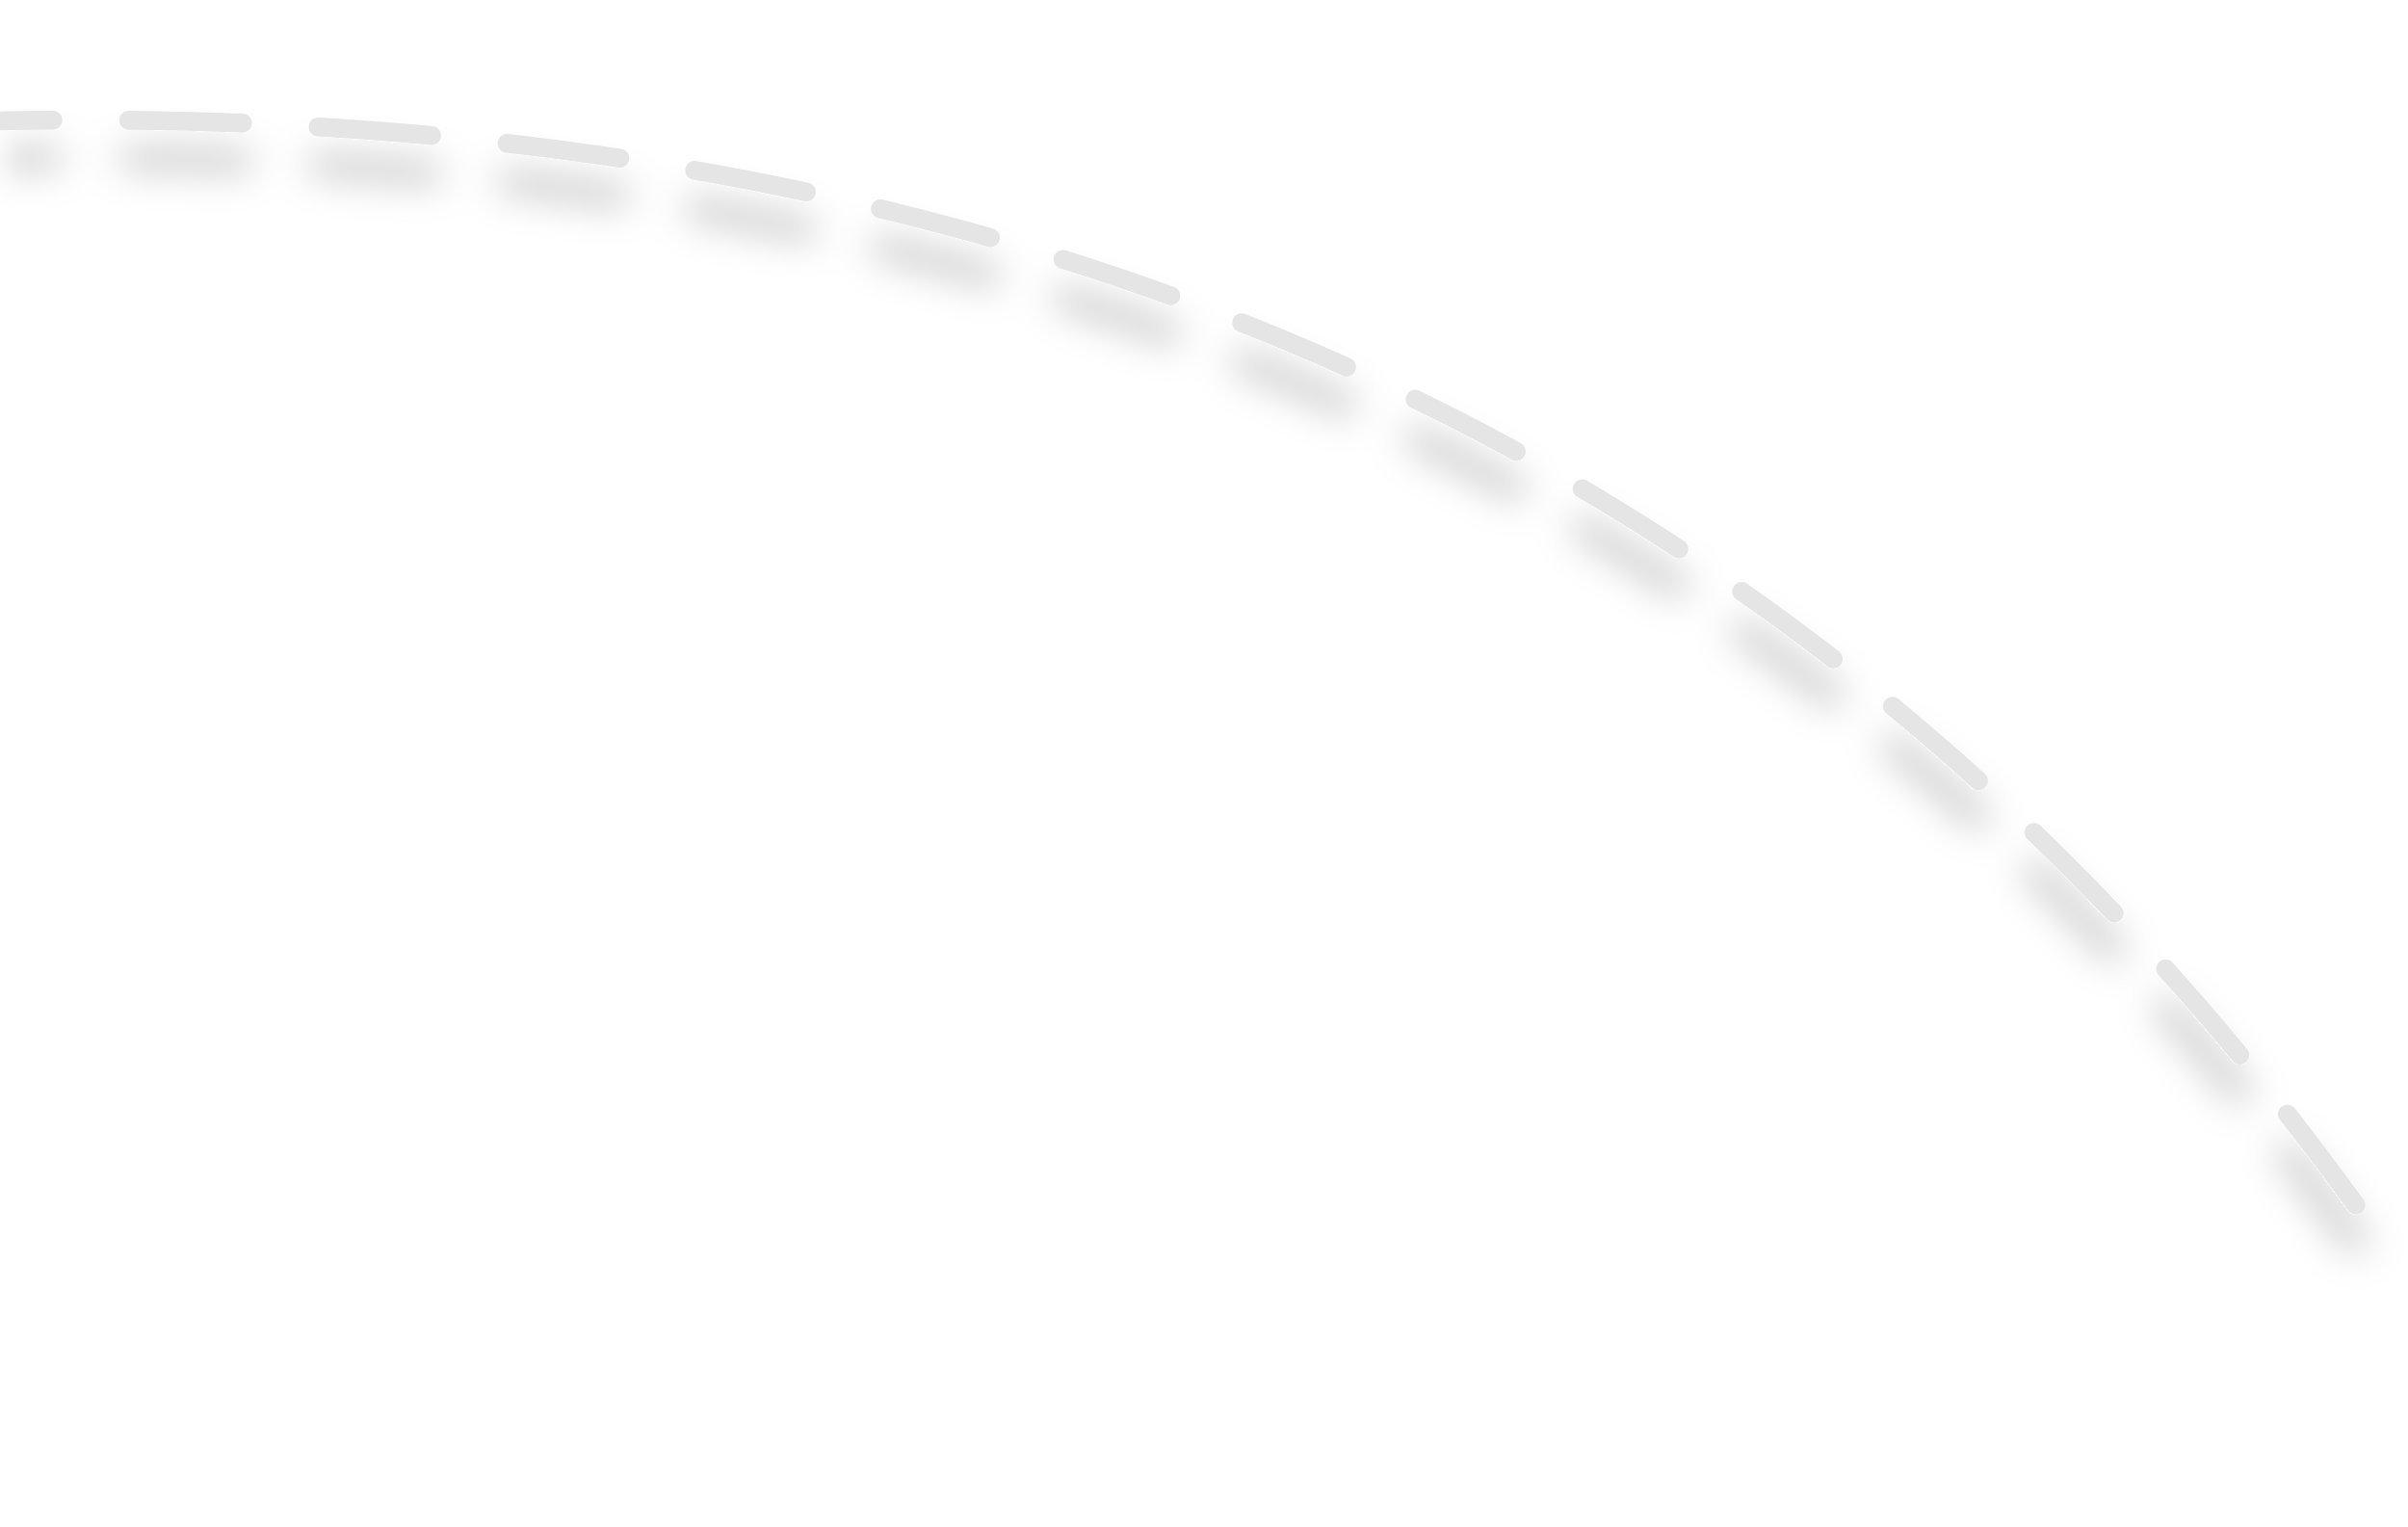
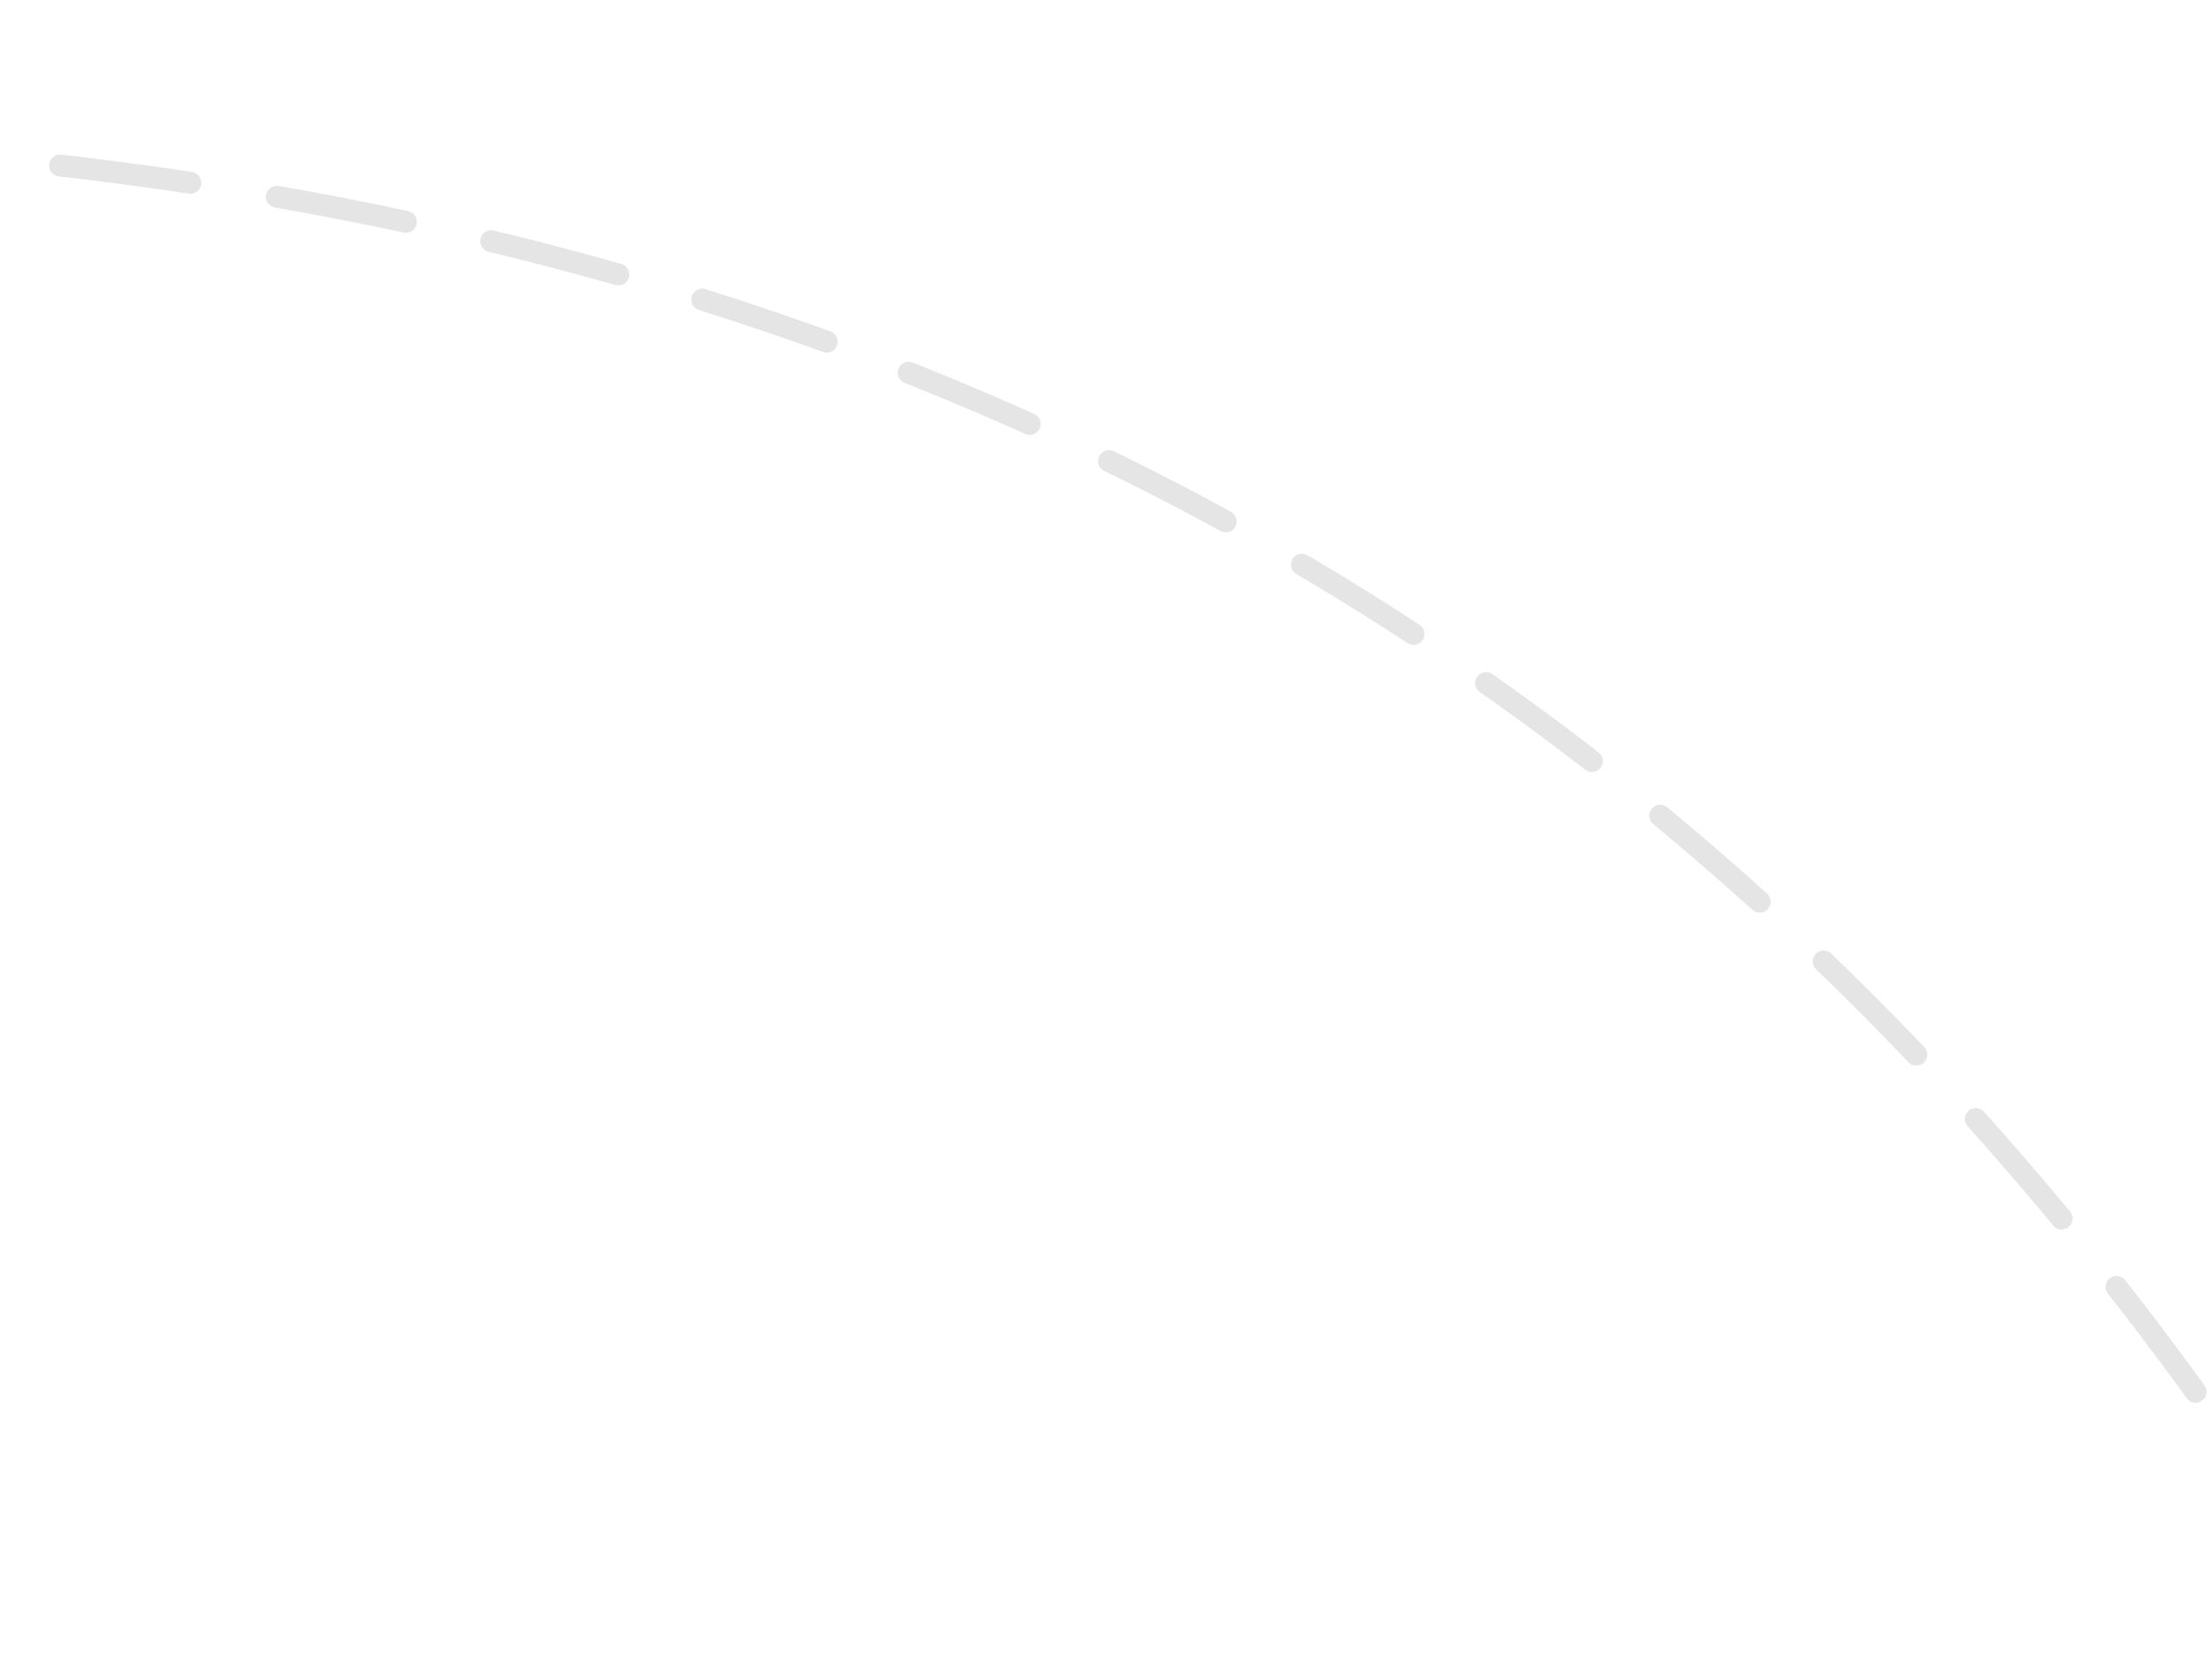
- <svg xmlns="http://www.w3.org/2000/svg" width="254" height="161" viewBox="0 0 254 161" fill="none">
-   <g filter="url(#filter0_d_1072_3185)">
-     <path d="M248.5 127.082C183.638 37.556 51.796 -49.476 -261 73.537C-519 175 -683 203.241 -744 1" stroke="#E5E5E5" stroke-width="2" stroke-linecap="round" stroke-linejoin="round" stroke-dasharray="12 8" />
-   </g>
-   <defs>
-     <filter id="filter0_d_1072_3185" x="-749" y="-0" width="1002.5" height="160.771" filterUnits="userSpaceOnUse" color-interpolation-filters="sRGB">
-       <feFlood flood-opacity="0" result="BackgroundImageFix" />
-       <feColorMatrix in="SourceAlpha" type="matrix" values="0 0 0 0 0 0 0 0 0 0 0 0 0 0 0 0 0 0 127 0" result="hardAlpha" />
-       <feOffset dy="4" />
-       <feGaussianBlur stdDeviation="2" />
-       <feComposite in2="hardAlpha" operator="out" />
-       <feColorMatrix type="matrix" values="0 0 0 0 0 0 0 0 0 0 0 0 0 0 0 0 0 0 0.25 0" />
-       <feBlend mode="normal" in2="BackgroundImageFix" result="effect1_dropShadow_1072_3185" />
-       <feBlend mode="normal" in="SourceGraphic" in2="effect1_dropShadow_1072_3185" result="shape" />
-     </filter>
-   </defs>
+ <svg xmlns="http://www.w3.org/2000/svg" width="202" height="153" viewBox="0 0 202 153" fill="none">
+   <path d="M200.5 127.082C135.638 37.556 3.796 -49.476 -309 73.537C-567 175 -731 203.241 -792 1" stroke="#E5E5E5" stroke-width="2" stroke-linecap="round" stroke-linejoin="round" stroke-dasharray="12 8" />
</svg>
